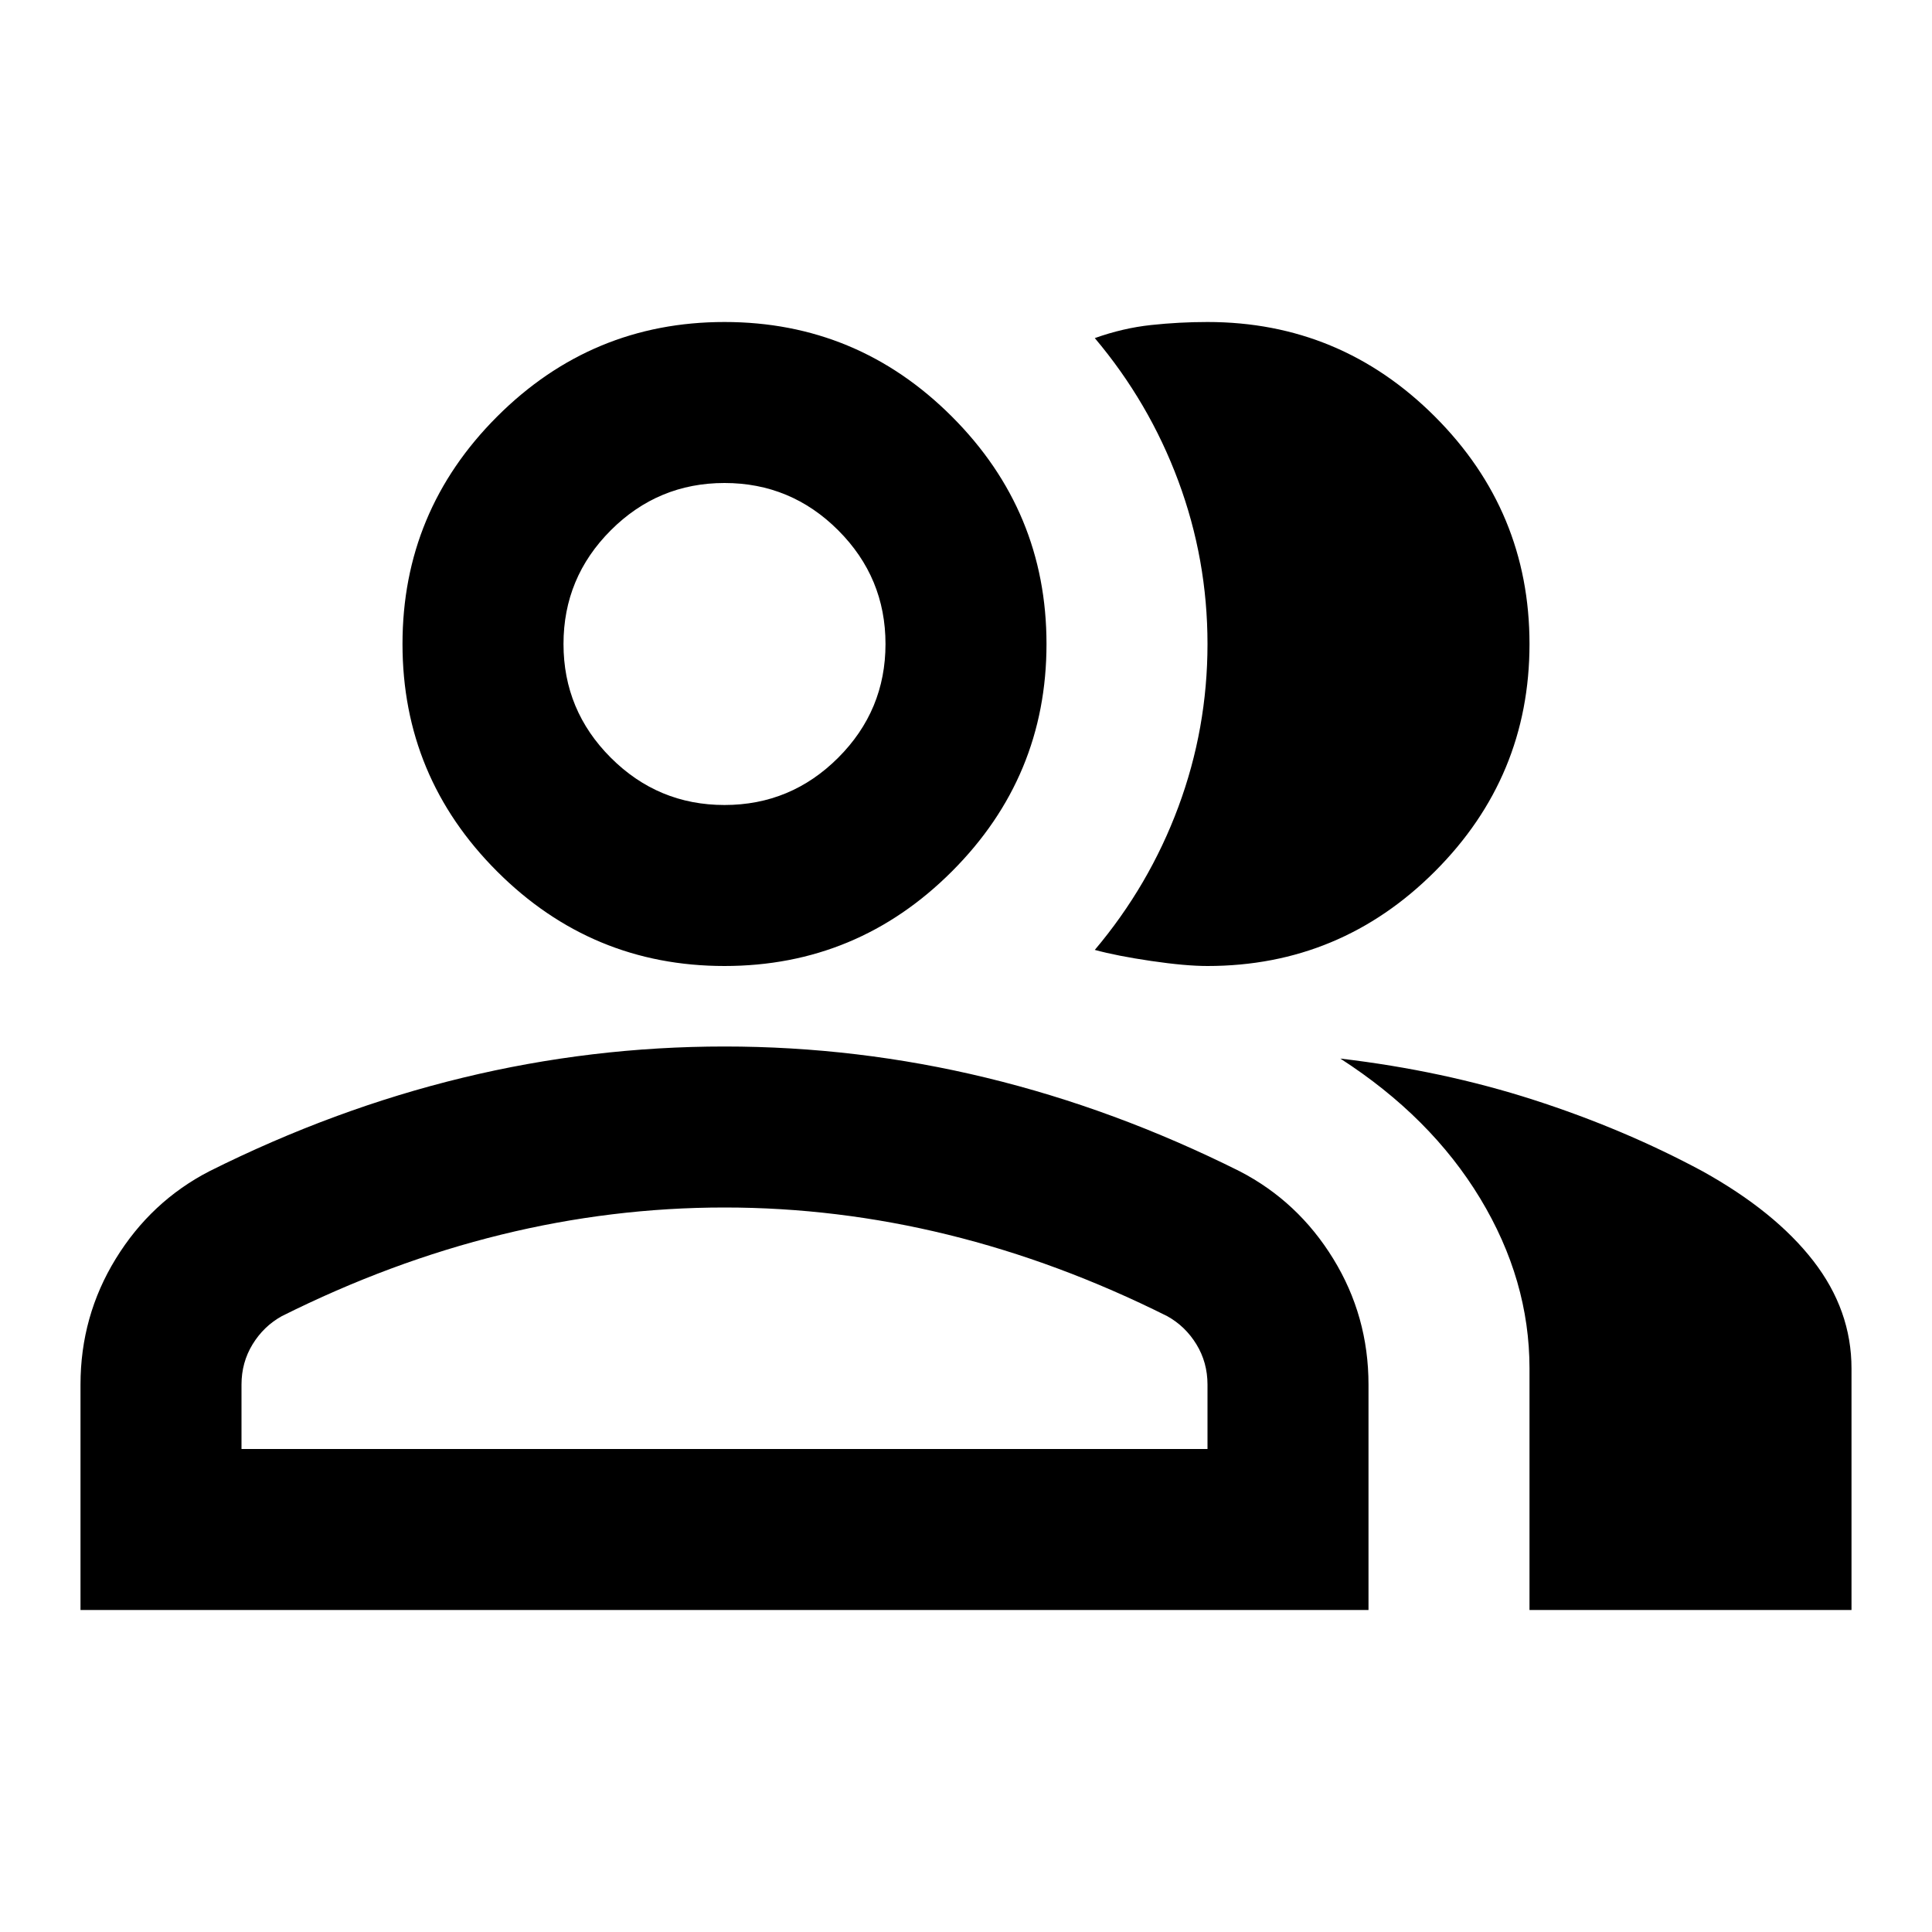
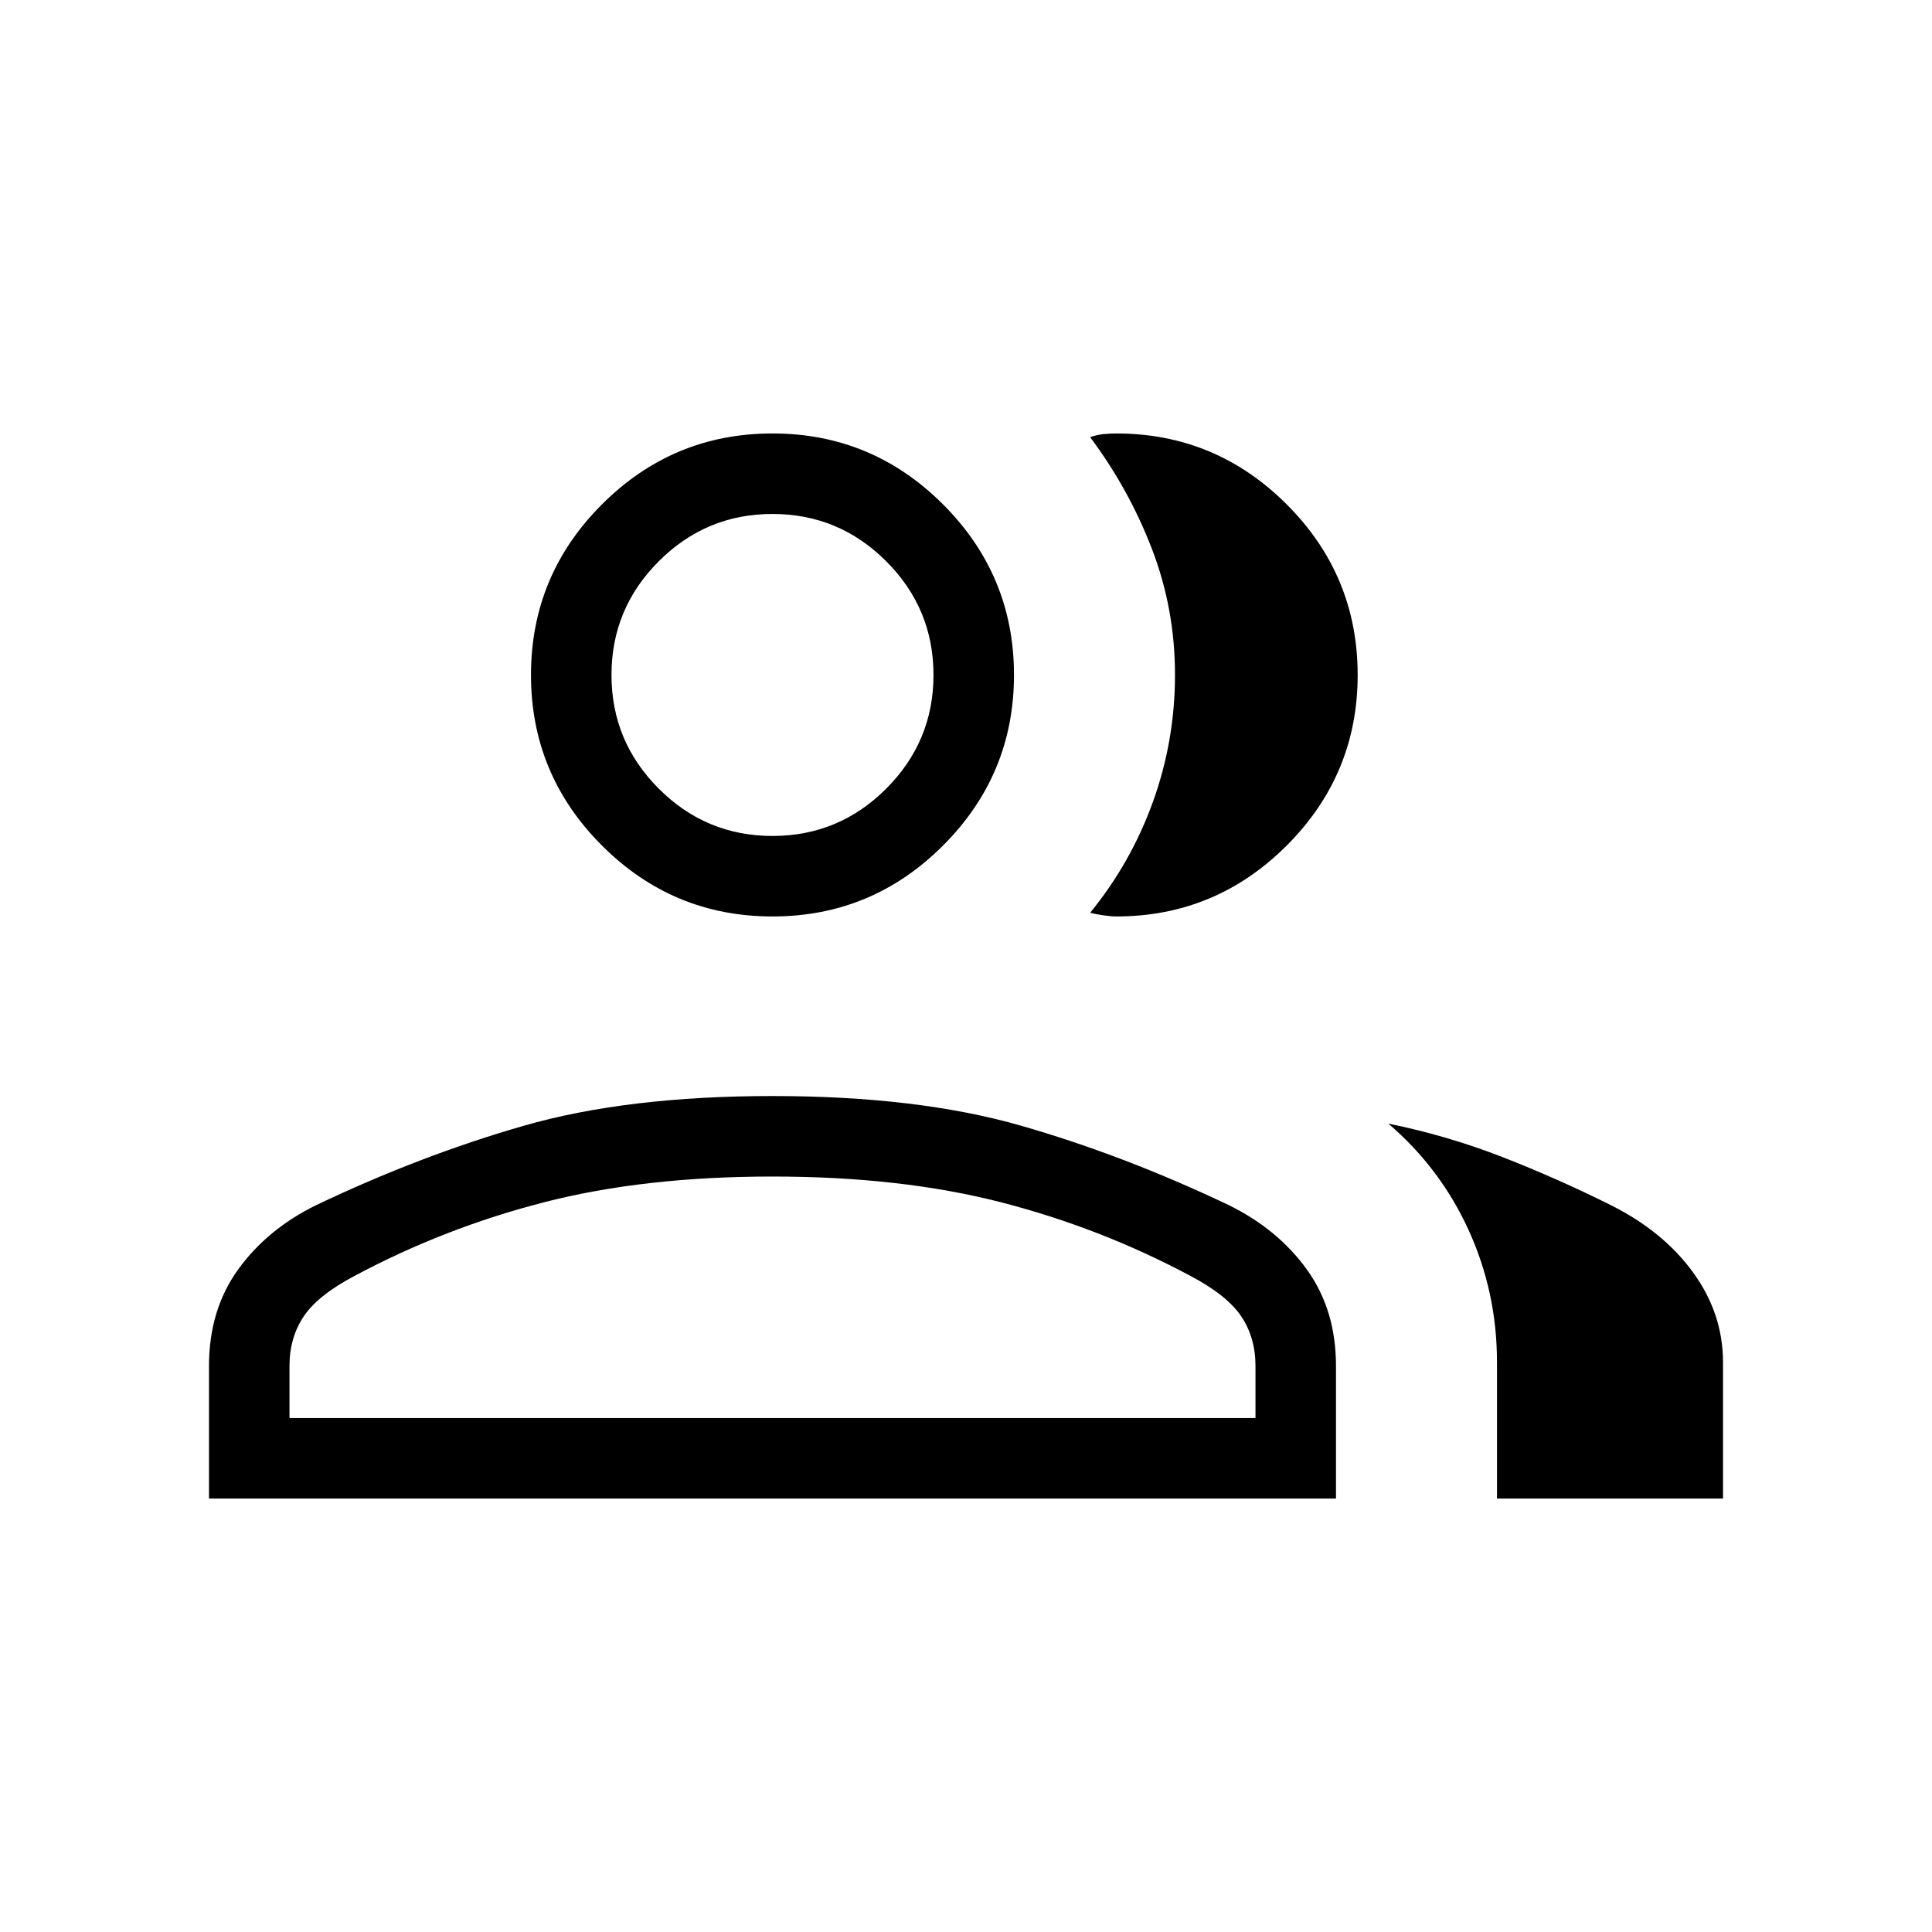
<svg xmlns="http://www.w3.org/2000/svg" height="24" viewBox="0 -960 960 960" width="24">
-   <path d="M40-160v-112q0-34 17.5-62.5T104-378q62-31 126-46.5T360-440q66 0 130 15.5T616-378q29 15 46.5 43.5T680-272v112H40Zm720 0v-120q0-44-24.5-84.5T666-434q51 6 96 20.5t84 35.5q36 20 55 44.5t19 53.5v120H760ZM360-480q-66 0-113-47t-47-113q0-66 47-113t113-47q66 0 113 47t47 113q0 66-47 113t-113 47Zm400-160q0 66-47 113t-113 47q-11 0-28-2.5t-28-5.5q27-32 41.5-71t14.5-81q0-42-14.5-81T544-792q14-5 28-6.5t28-1.5q66 0 113 47t47 113ZM120-240h480v-32q0-11-5.5-20T580-306q-54-27-109-40.5T360-360q-56 0-111 13.5T140-306q-9 5-14.5 14t-5.5 20v32Zm240-320q33 0 56.5-23.5T440-640q0-33-23.5-56.5T360-720q-33 0-56.5 23.5T280-640q0 33 23.5 56.5T360-560Zm0 320Zm0-400Z" />
+   <path d="M103.846-215.384v-65.847q0-27.846 14.423-47.884 14.423-20.039 38.765-32.029 52.043-24.779 103.35-39.51 51.308-14.731 123.462-14.731t123.462 14.731q51.307 14.731 103.35 39.51 24.342 11.99 38.765 32.029 14.423 20.038 14.423 47.884v65.847h-560Zm640 0v-67.693q0-34.769-14.074-65.64-14.075-30.871-39.926-52.976 29.462 6 56.769 16.654 27.308 10.654 54.001 23.962 26 13.077 40.769 33.469 14.769 20.393 14.769 44.531v67.693H743.846Zm-360-289.231q-49.5 0-84.75-35.25t-35.25-84.75q0-49.501 35.25-84.751 35.25-35.25 84.75-35.25t84.75 35.25q35.25 35.25 35.25 84.751 0 49.5-35.25 84.75t-84.75 35.25Zm290.77-120q0 49.5-35.25 84.75t-84.75 35.25q-2.539 0-6.462-.577-3.923-.577-6.462-1.269 20.325-24.895 31.239-55.235 10.915-30.34 10.915-63.015 0-32.674-11.423-62.443t-30.731-55.616q3.231-1.153 6.462-1.5 3.231-.346 6.462-.346 49.5 0 84.75 35.25t35.25 84.751Zm-530.77 369.23h480v-25.846q0-14.077-7.038-24.615-7.039-10.539-25.27-20.154-44.769-23.923-94.384-36.654-49.616-12.731-113.308-12.731-63.692 0-113.308 12.731-49.615 12.731-94.384 36.654-18.231 9.615-25.27 20.154-7.038 10.538-7.038 24.615v25.846Zm240-289.23q33 0 56.5-23.5t23.5-56.5q0-33-23.5-56.5t-56.5-23.5q-33 0-56.5 23.5t-23.5 56.5q0 33 23.5 56.5t56.5 23.5Zm0 289.23Zm0-369.23Z" />
</svg>
